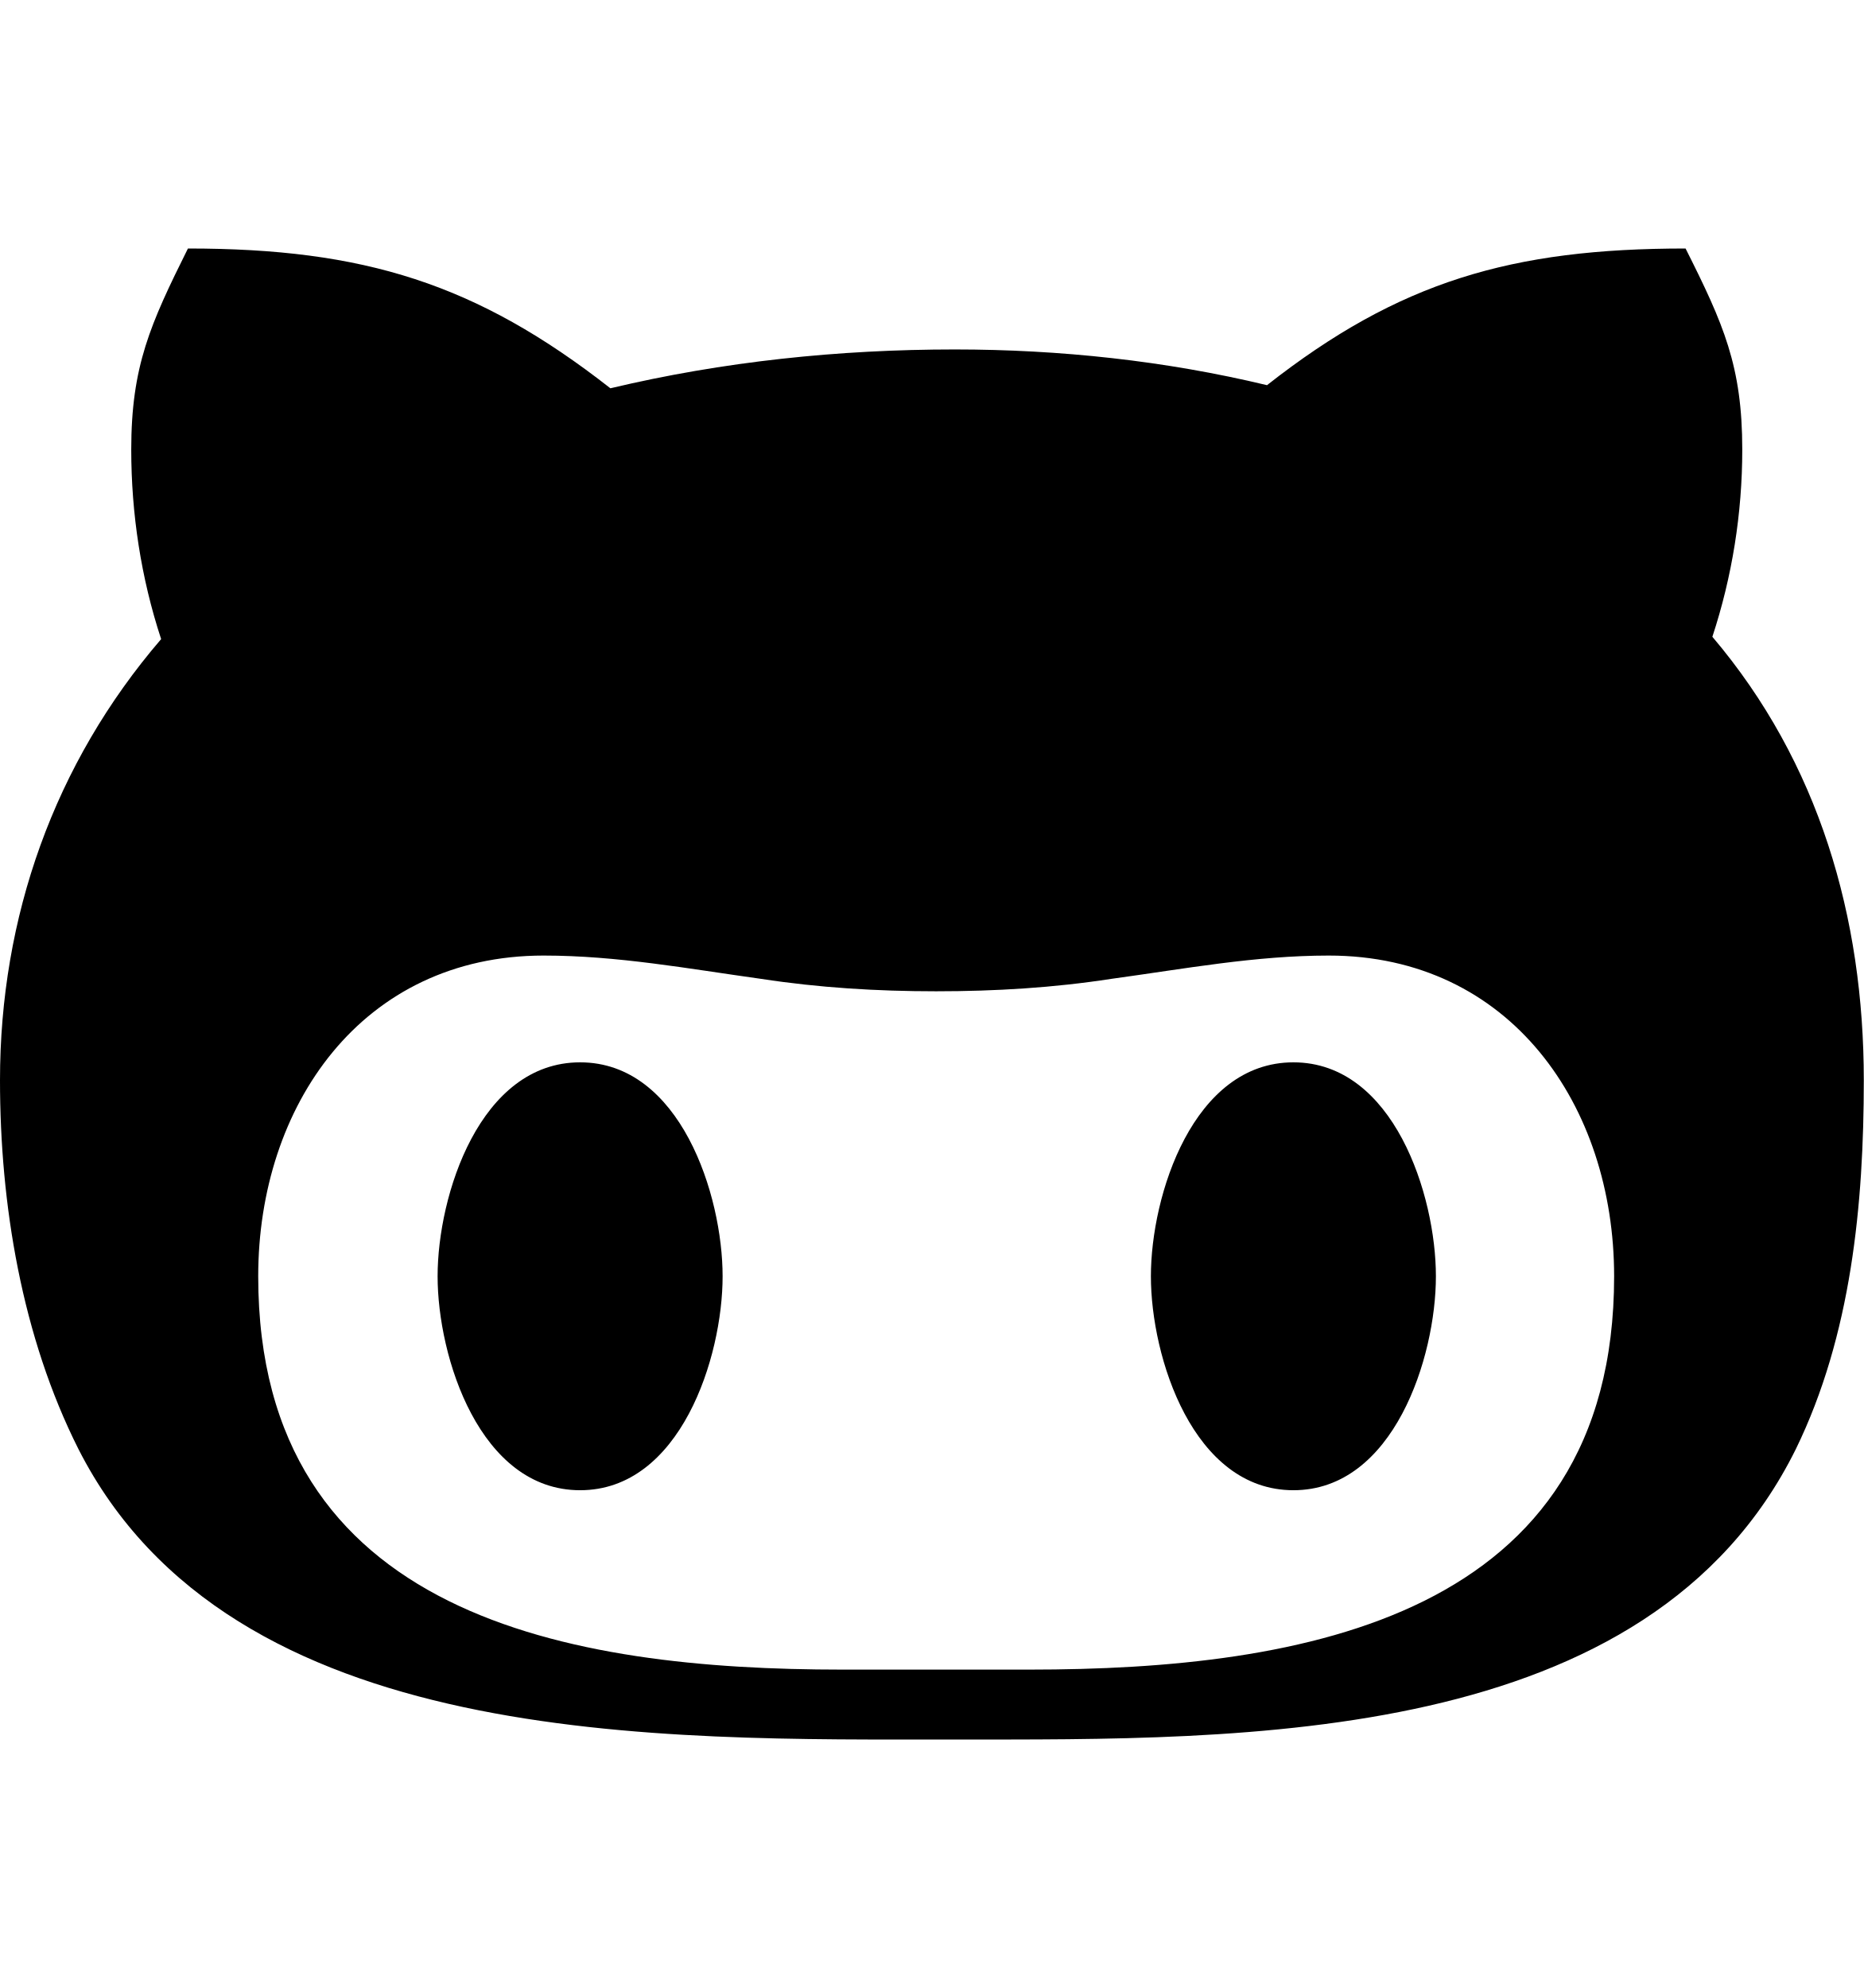
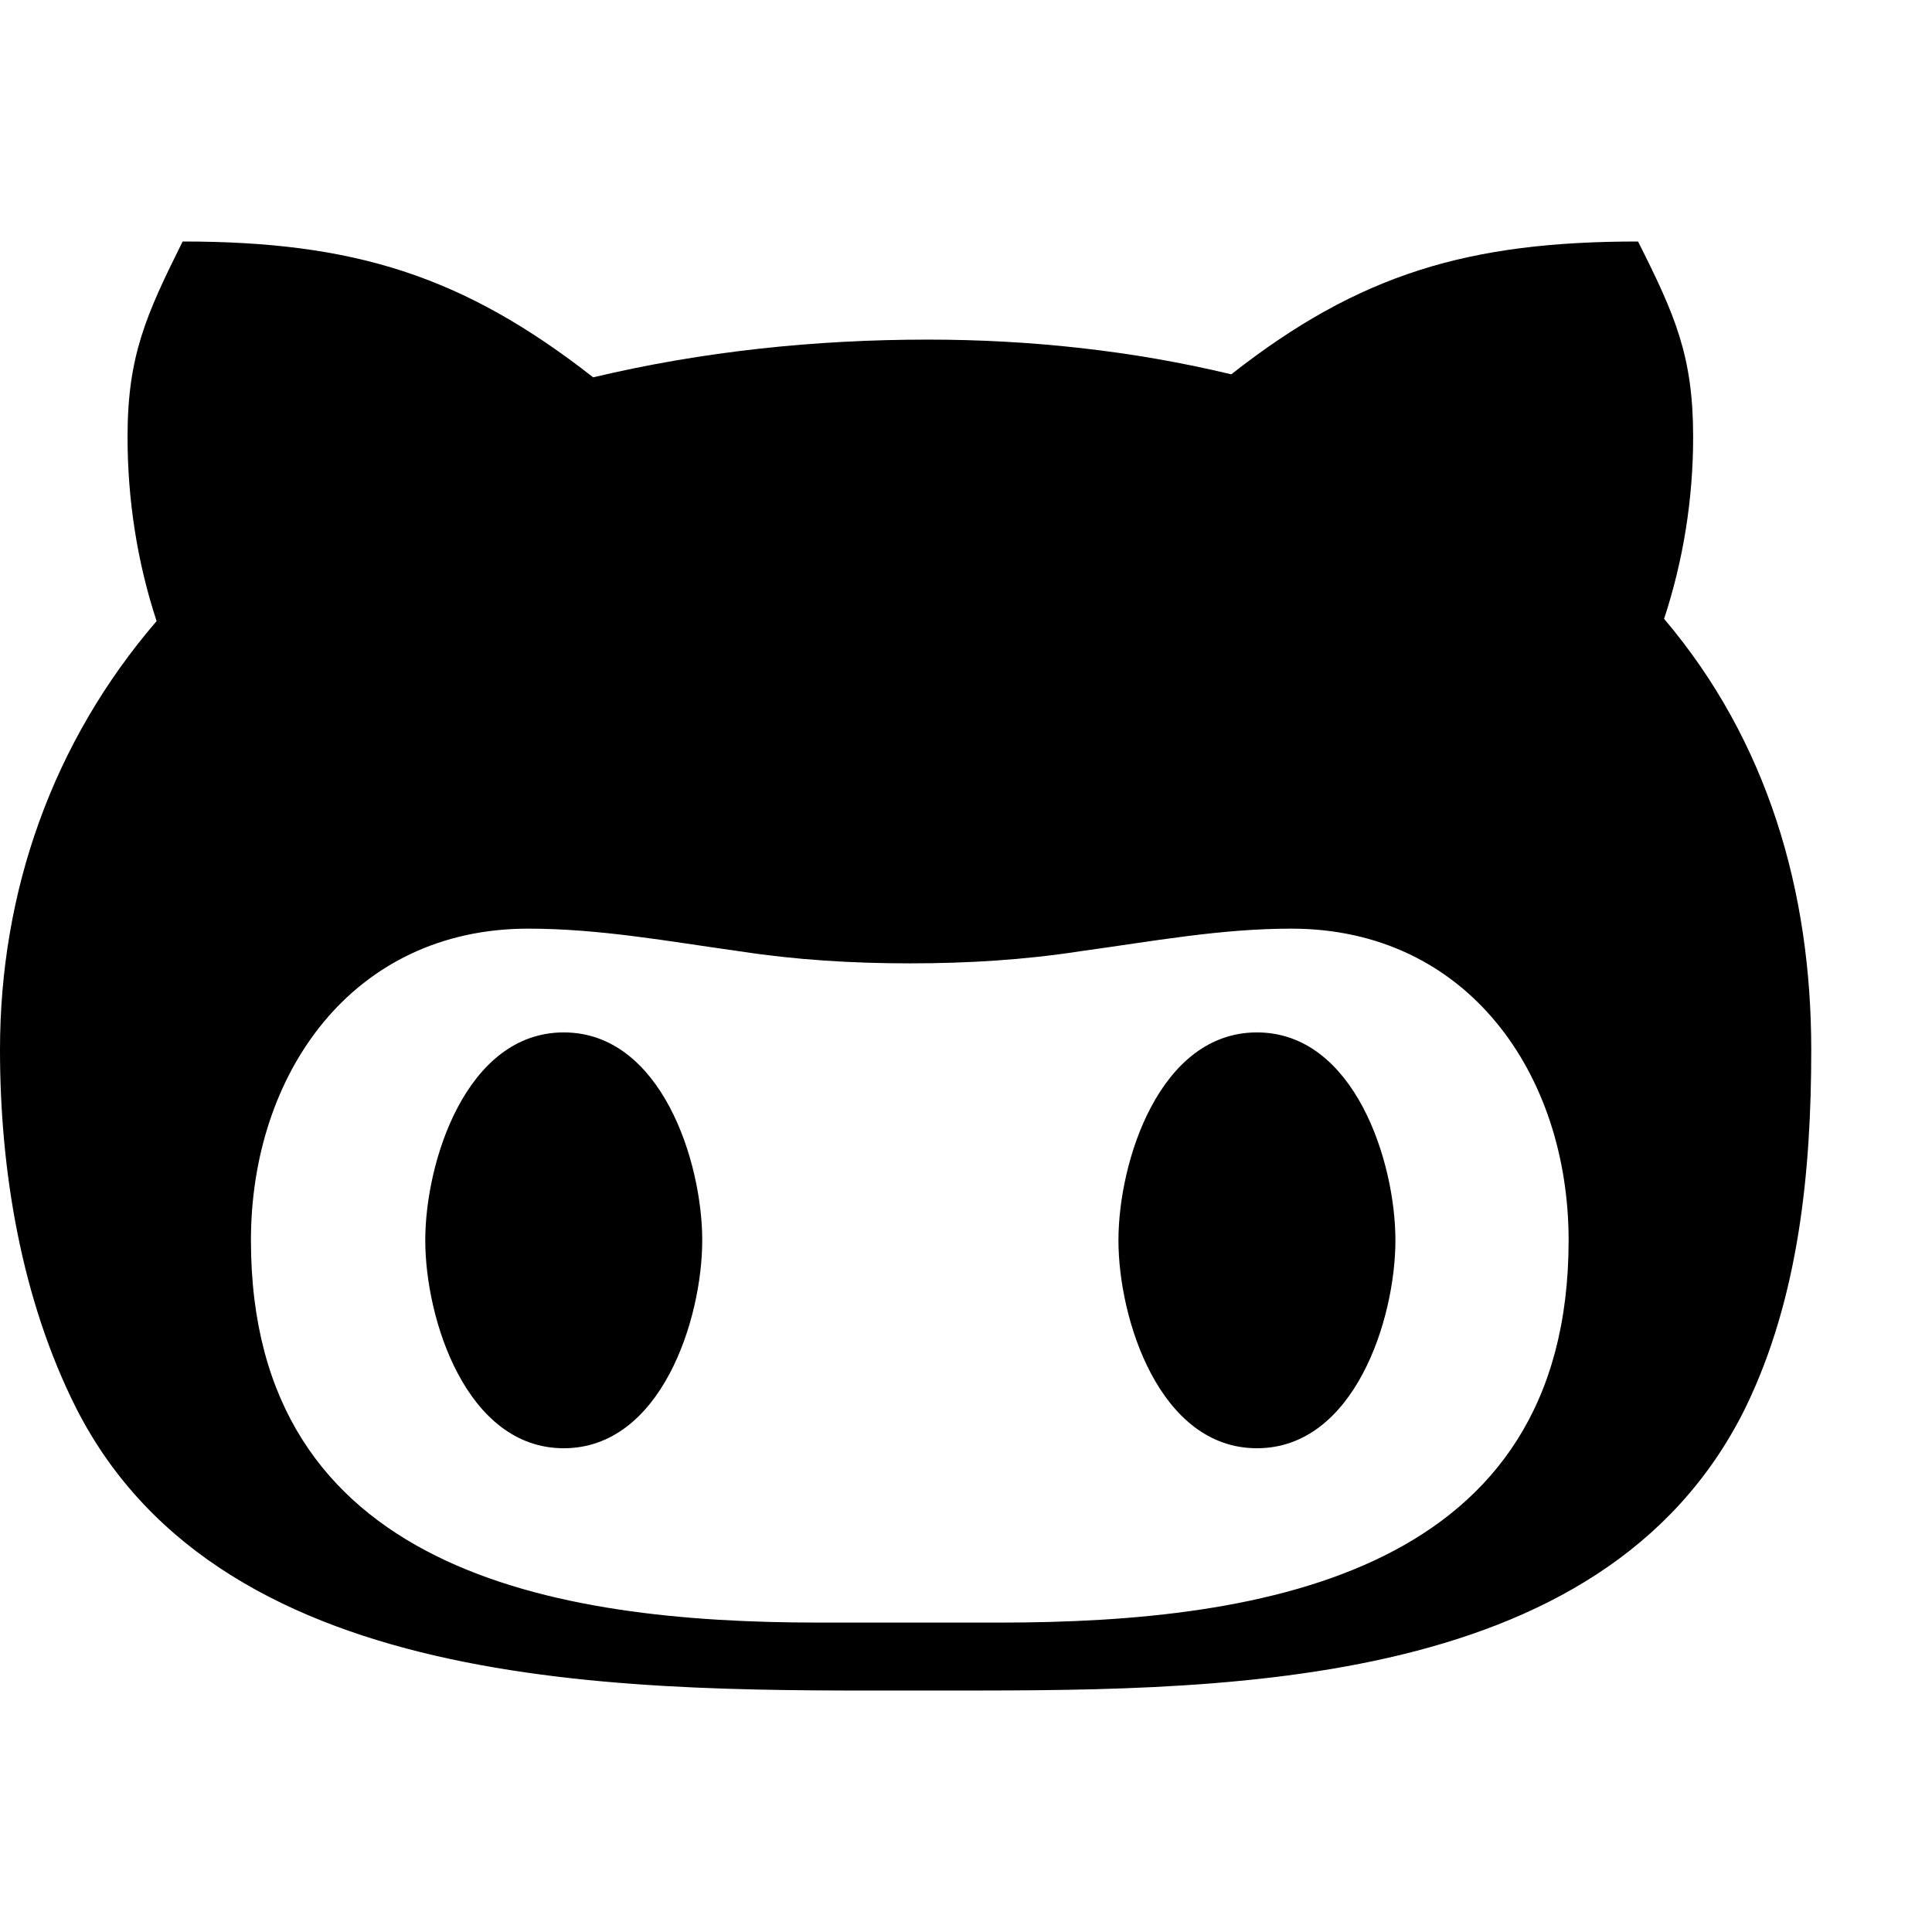
- <svg xmlns="http://www.w3.org/2000/svg" viewBox="0 0 480 512">
+ <svg xmlns="http://www.w3.org/2000/svg" viewBox="0 0 512 512">
  <path d="M186.1 328.7c0 20.9-10.9 55.1-36.7 55.1s-36.7-34.2-36.7-55.1 10.9-55.1 36.7-55.1 36.7 34.2 36.7 55.1zM480 278.2c0 31.9-3.2 65.7-17.5 95-37.9 76.6-142.1 74.8-216.7 74.8-75.8 0-186.2 2.7-225.6-74.8-14.6-29-20.2-63.1-20.2-95 0-41.9 13.9-81.5 41.5-113.6-5.2-15.8-7.7-32.4-7.7-48.8 0-21.5 4.9-32.3 14.6-51.8 45.3 0 74.3 9 108.8 36 29-6.9 58.8-10 88.7-10 27 0 54.2 2.9 80.4 9.2 34-26.7 63-35.2 107.8-35.2 9.8 19.5 14.6 30.3 14.6 51.8 0 16.4-2.6 32.7-7.7 48.2 27.5 32.4 39 72.3 39 114.2zm-64.3 50.5c0-43.9-26.7-82.6-73.5-82.6-18.9 0-37 3.4-56 6-14.9 2.3-29.8 3.2-45.1 3.2-15.2 0-30.1-.9-45.1-3.2-18.7-2.6-37-6-56-6-46.8 0-73.5 38.7-73.5 82.6 0 87.8 80.4 101.3 150.4 101.3h48.2c70.3 0 150.6-13.4 150.6-101.3zm-82.6-55.1c-25.8 0-36.7 34.2-36.7 55.1s10.9 55.1 36.7 55.1 36.7-34.2 36.7-55.1-10.9-55.1-36.7-55.1z" />
</svg>
